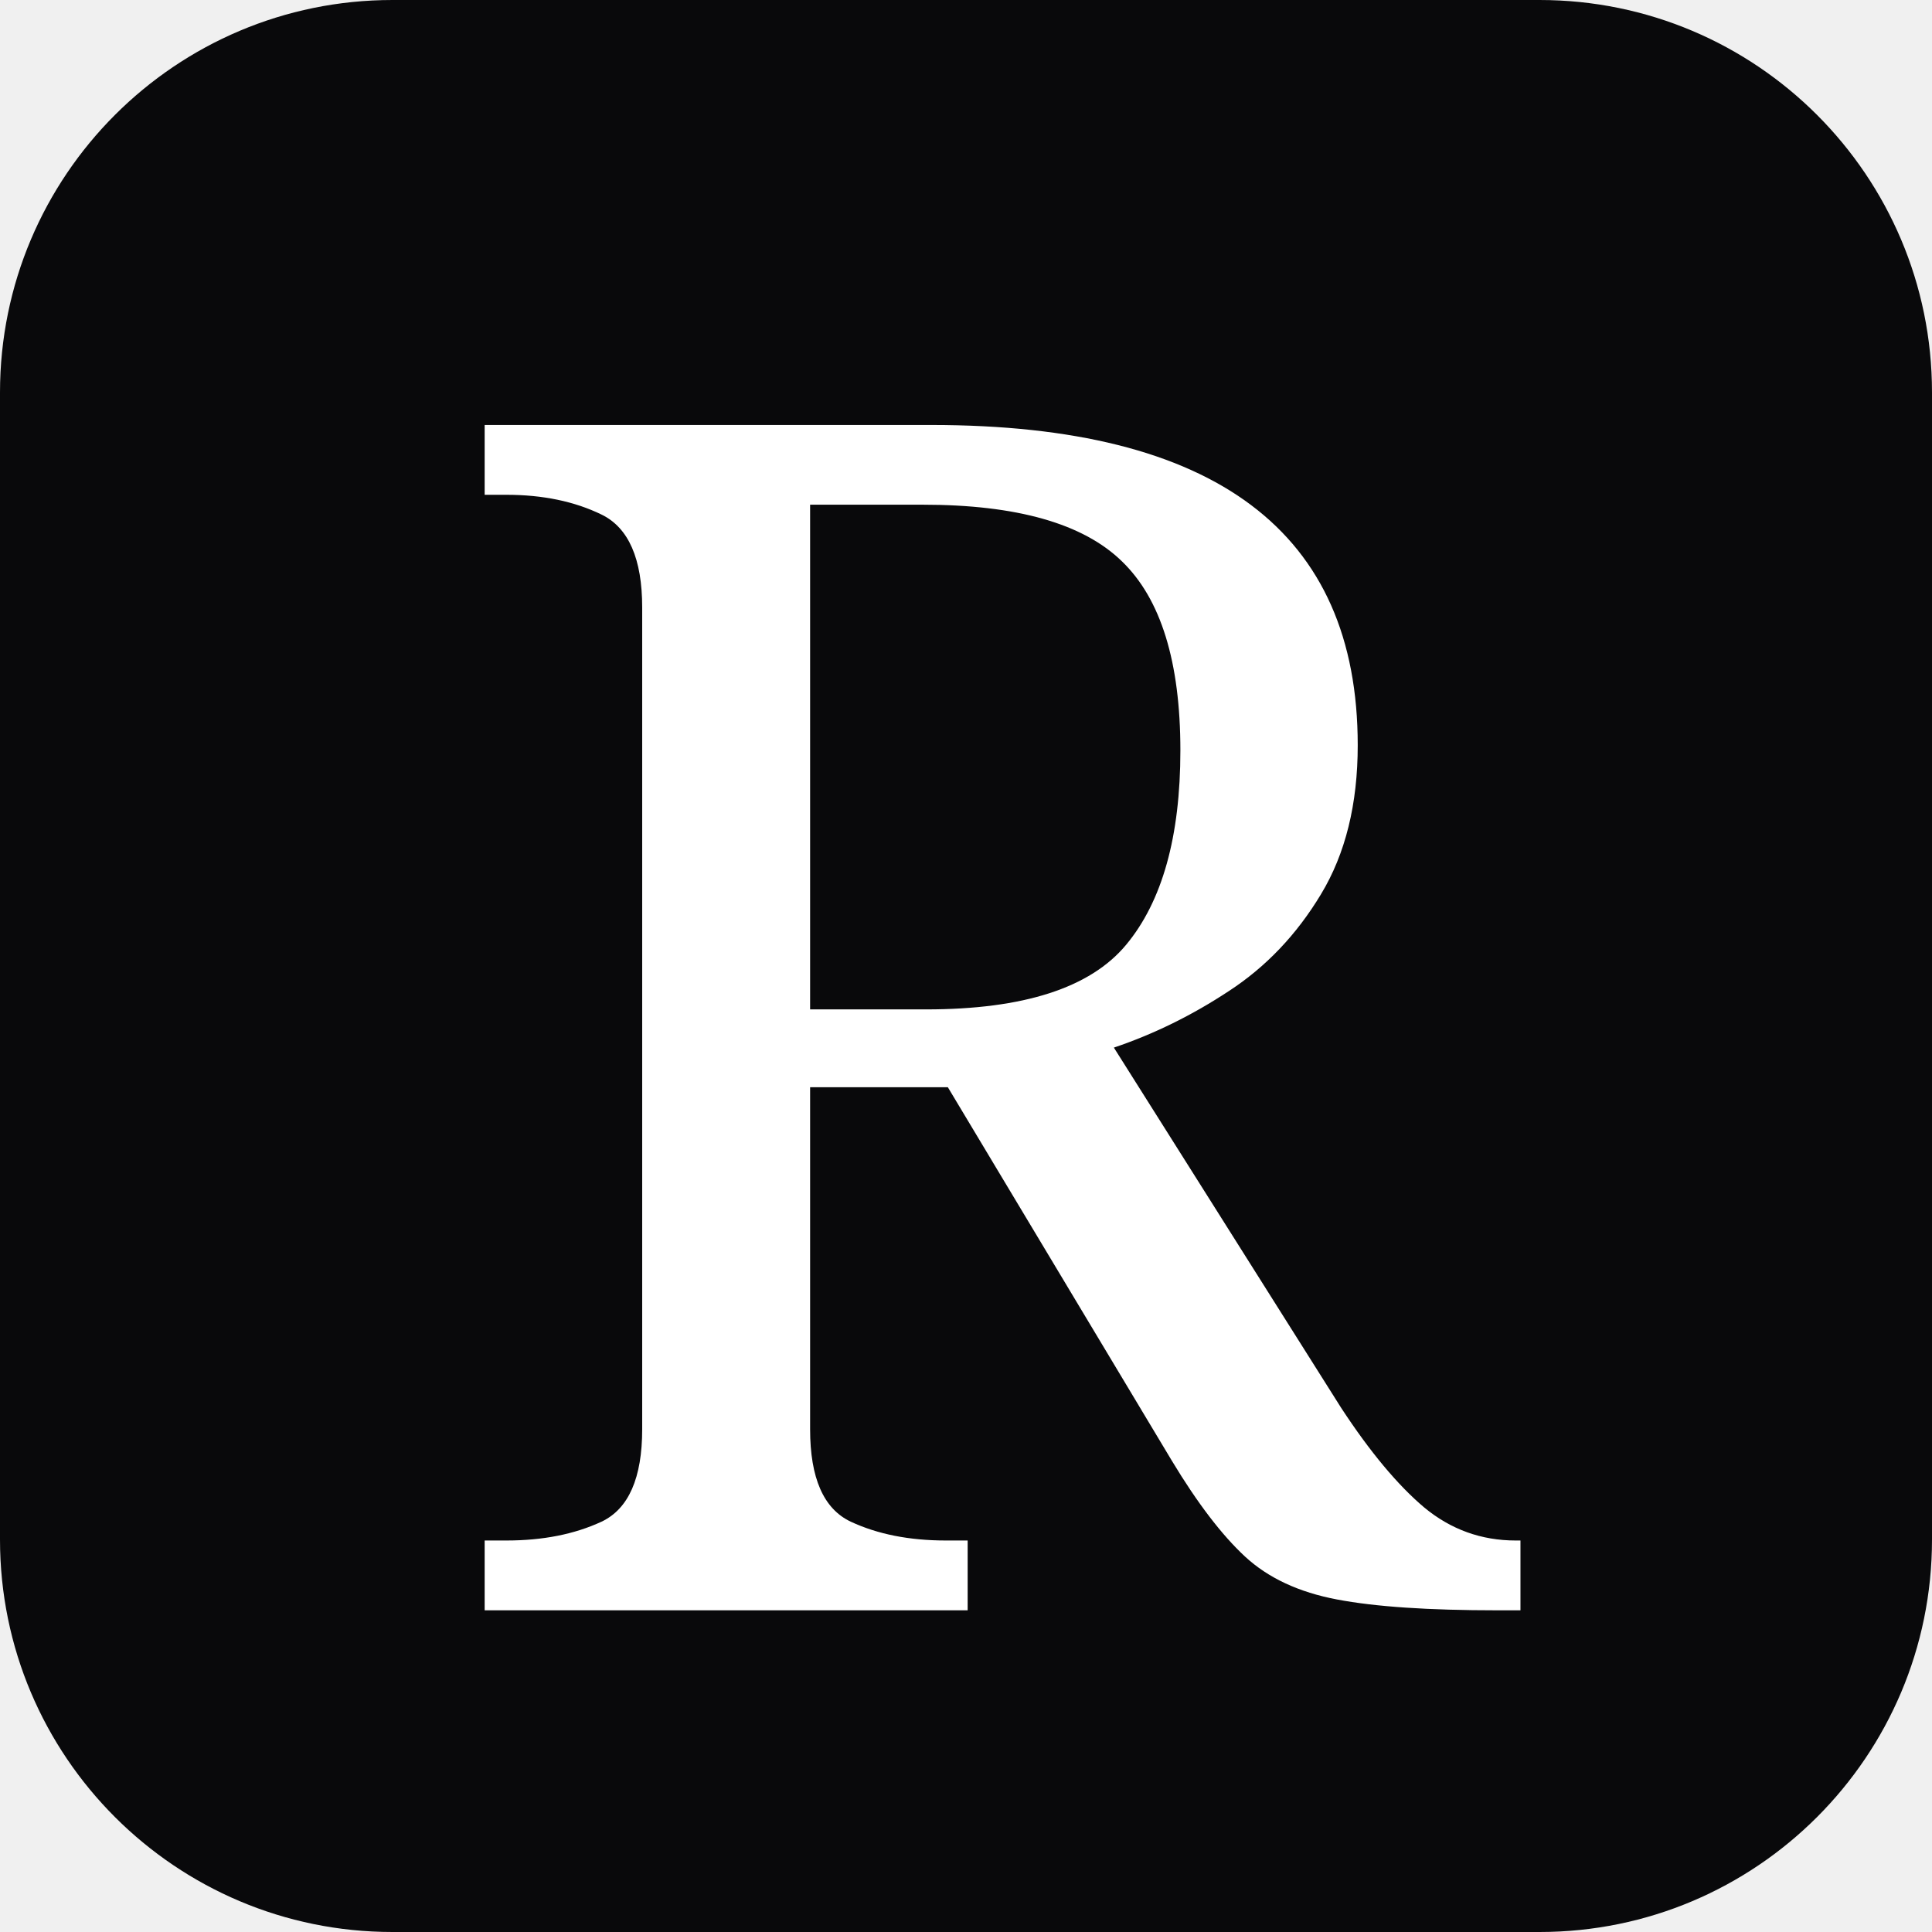
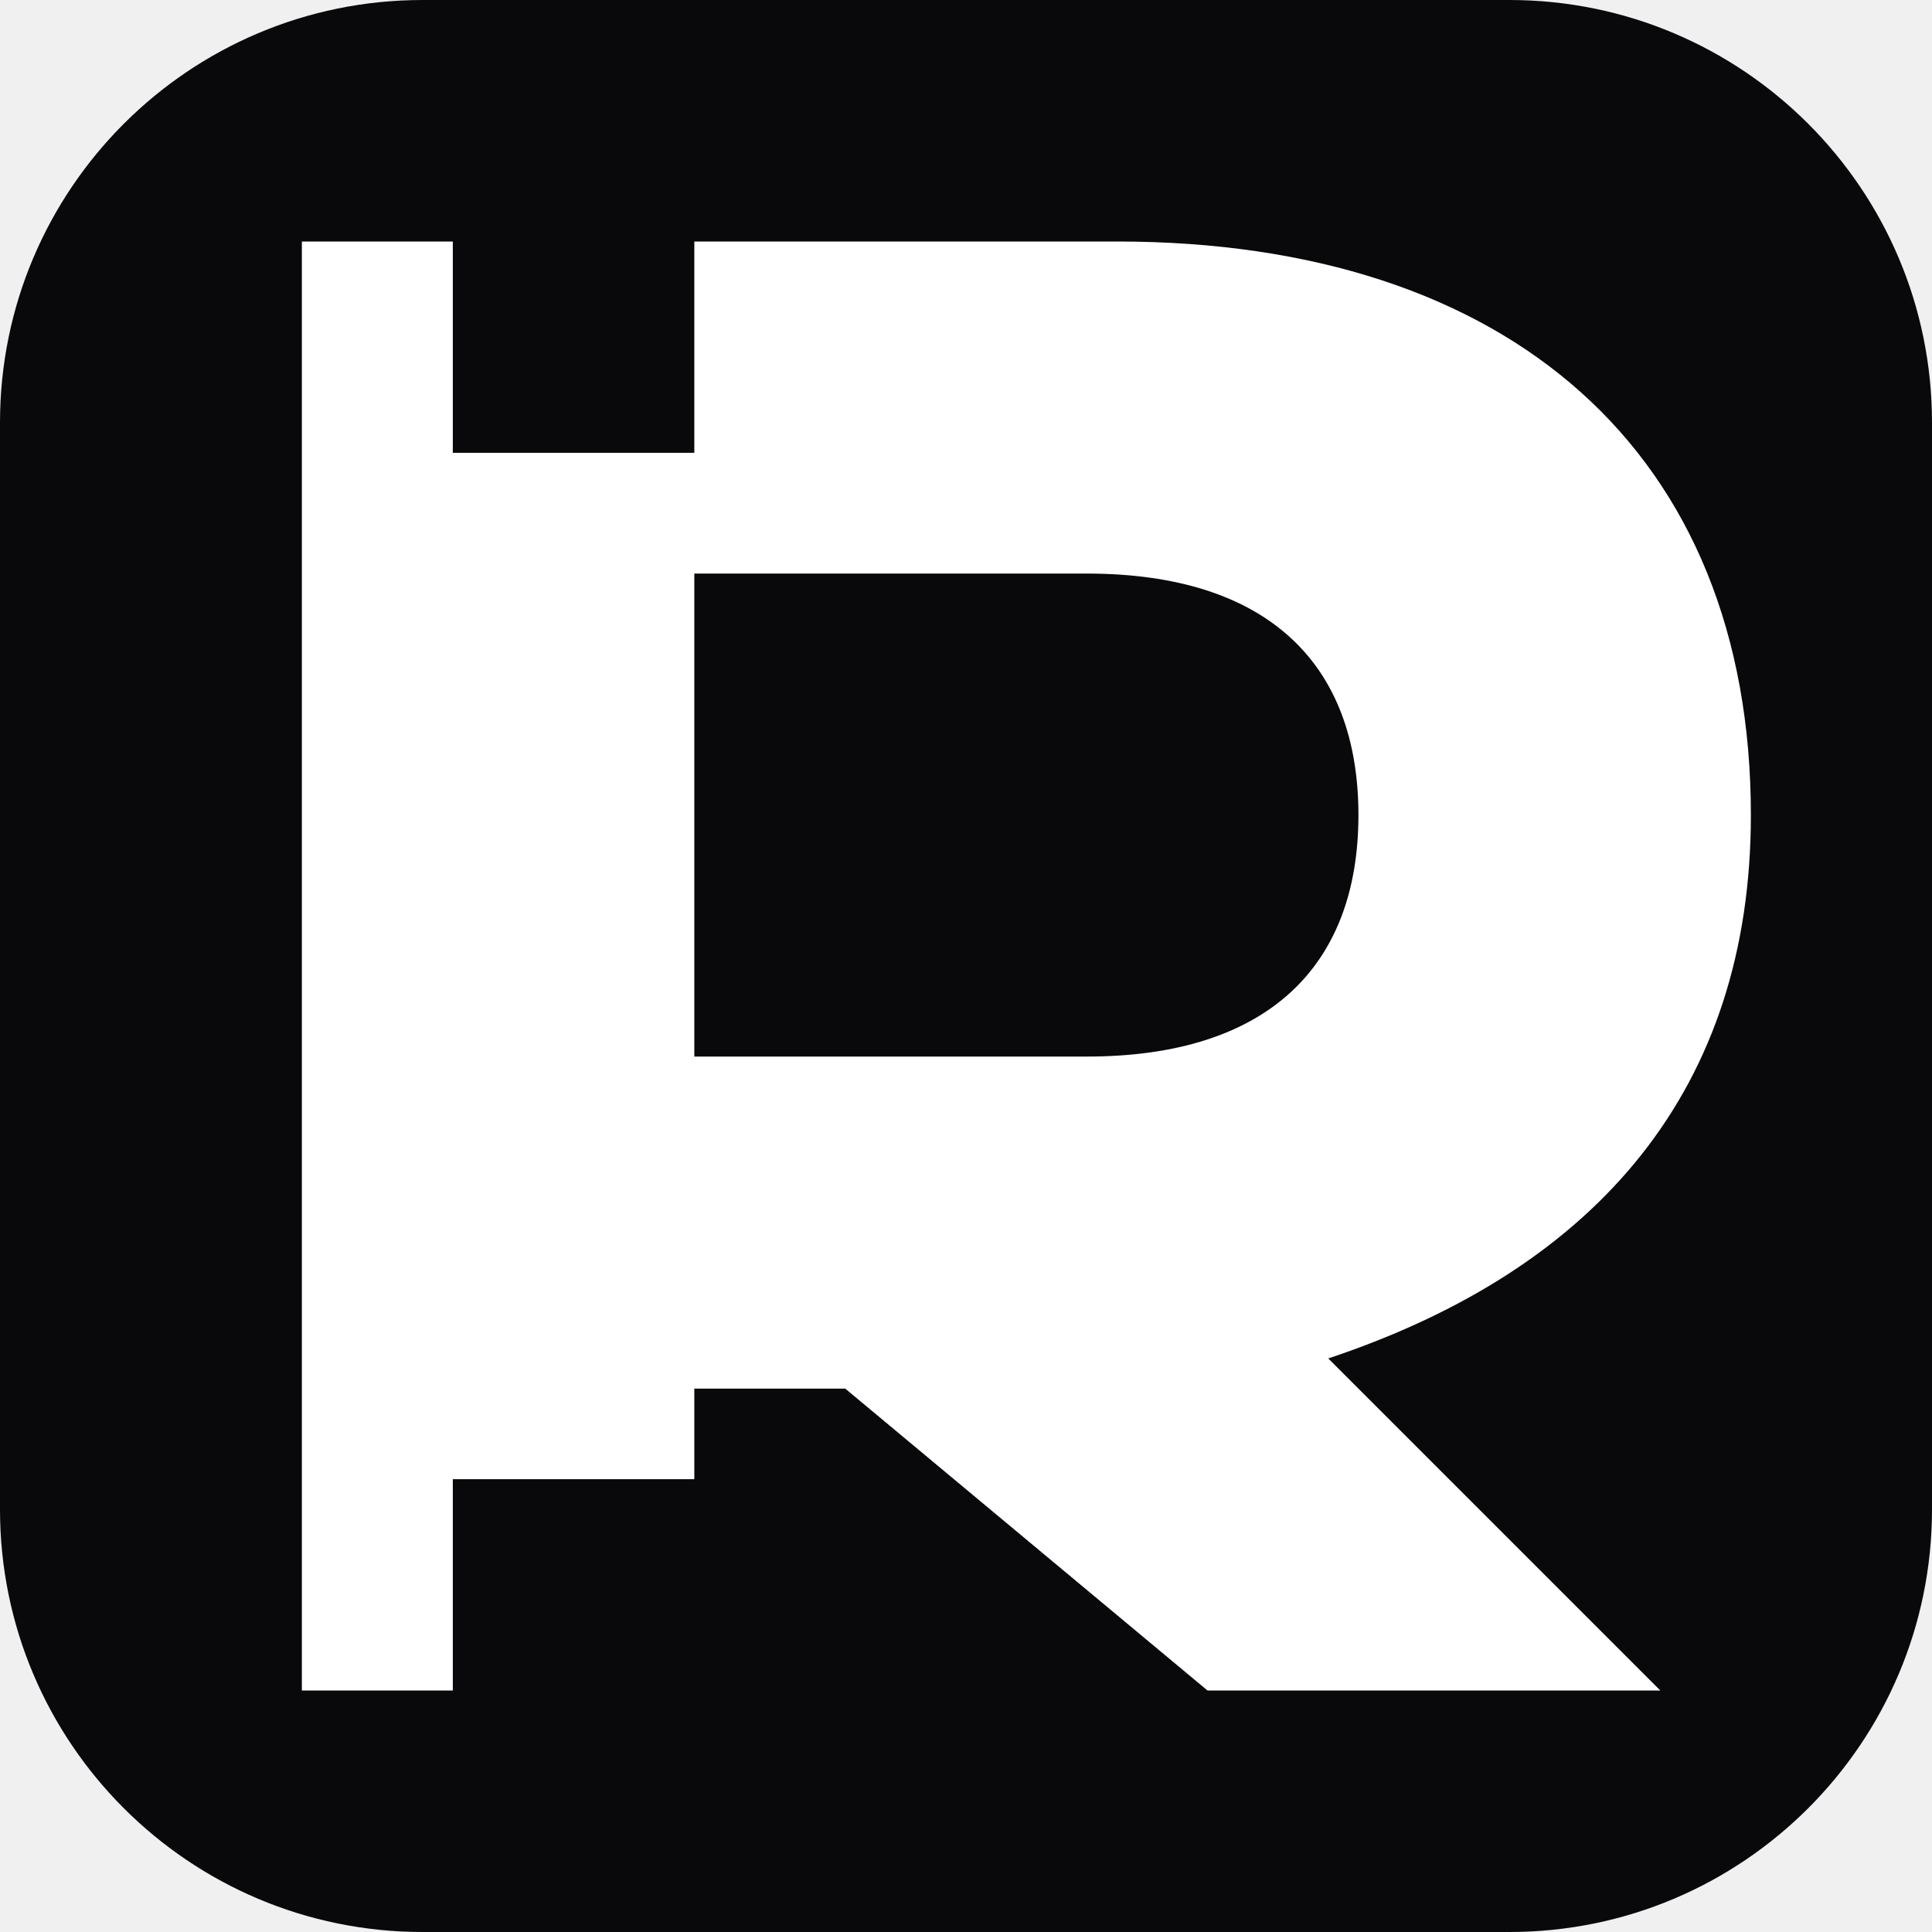
- <svg xmlns="http://www.w3.org/2000/svg" viewBox="0 0 64 64">
-   <style>
-     @font-face {
-       font-family: "Piazzolla";
-       src: url("/assets/fonts/Piazzolla-Light.woff2") format("woff2");
-       font-style: normal;
-       font-weight: 300;
-     }
-     text {
-       font-family: "Piazzolla", Georgia, serif;
-       font-size: 55px;
-       font-weight: 300;
-       text-anchor: middle;
-       dominant-baseline: central;
-     }
-   </style>
-   <rect width="64" height="64" rx="13" fill="#09090b" />
-   <text x="32" y="32" fill="#fff">R</text>
+ <svg xmlns="http://www.w3.org/2000/svg" width="64" height="64" viewBox="0 0 64 64">
+   <rect width="64" height="64" rx="14" fill="#09090b" />
+   <path fill="#fff" fill-rule="evenodd" d="     M10 8h27c13 0 21 7 21 19 0 9-5 15-14 18l11 11H40L28 46h-5v10H10V8zm13 11v16h13c6 0 9-3 9-8s-3-8-9-8H23z     M23 8h-8v7h8z     M23 49h-8v7h8z   " />
</svg>
